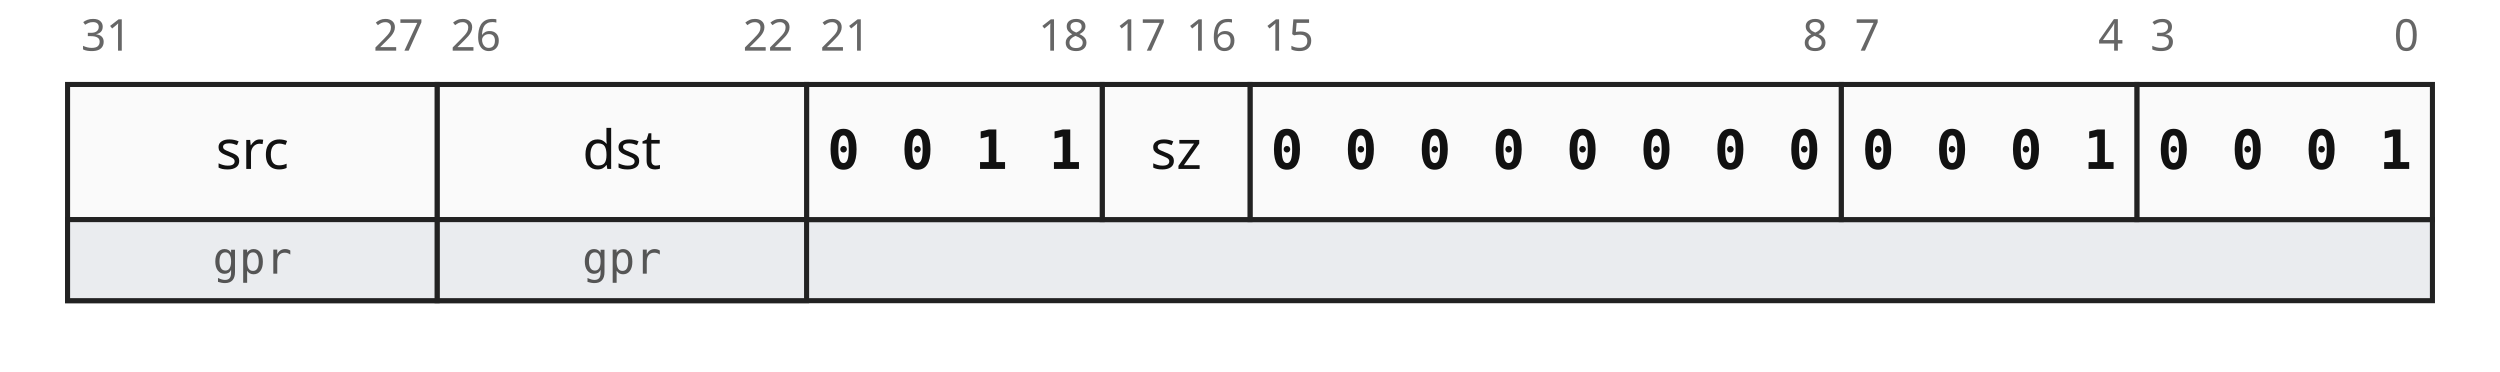
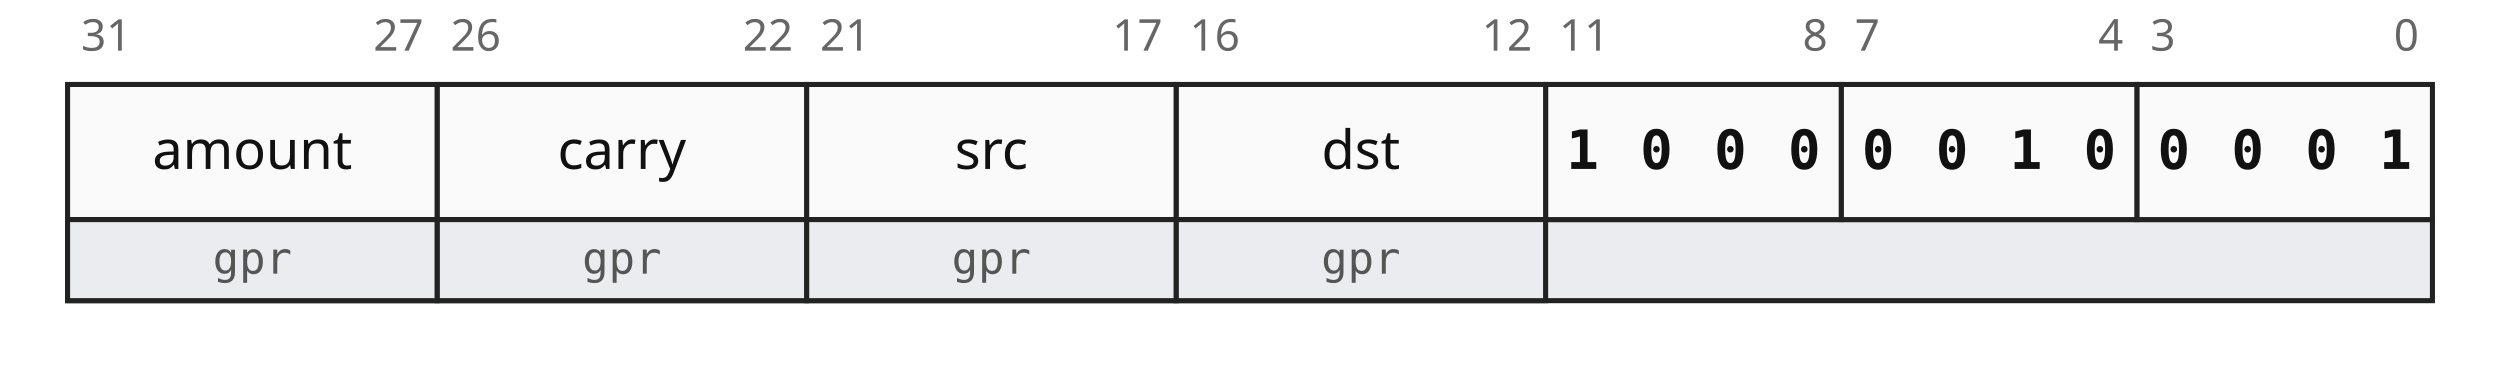
<svg xmlns="http://www.w3.org/2000/svg" width="100%" height="110" viewBox="-20 0 740 110">
  <style>
      /* Light Mode Styles */
      .bit-idx { font-family: sans-serif; font-size: 13px; fill: #666; }
      .content-fixed { font-family: monospace; font-size: 16px; font-weight: bold; text-anchor: middle; fill: #111; }
      .content-var { font-family: sans-serif; font-size: 16px; text-anchor: middle; fill: #111; }
      .field-type { font-family: monospace; font-size: 13px; text-anchor: middle; fill: #555; }
      
      .box-line { stroke: #222; stroke-width: 1.5; fill: #fafafa; }
      /* Second row background (slightly shaded) */
      .box-type { stroke: #222; stroke-width: 1.5; fill: #eaecef; } 
      
      /* Dark Mode Overrides */
      @media (prefers-color-scheme: dark) {
        .bit-idx { fill: #a0a0a0; }
        .content-fixed { fill: #e0e0e0; }
        .content-var { fill: #e0e0e0; }
        .field-type { fill: #a0a0a0; }
        
        .box-line { stroke: #a0a0a0; fill: #1e1e1e; }
        .box-type { stroke: #a0a0a0; fill: #2d3136; }
      }
    </style>
  <rect x="0" y="65" width="700" height="24" class="box-type" />
  <rect x="612.5" y="25" width="87.5" height="40" class="box-line" />
  <text x="616.5" y="15" text-anchor="start" class="bit-idx">3</text>
  <text x="696" y="15" text-anchor="end" class="bit-idx">0</text>
  <text x="623.438" y="50" class="content-fixed">0</text>
  <text x="645.312" y="50" class="content-fixed">0</text>
  <text x="667.188" y="50" class="content-fixed">0</text>
  <text x="689.062" y="50" class="content-fixed">1</text>
  <rect x="525" y="25" width="87.5" height="40" class="box-line" />
  <text x="529" y="15" text-anchor="start" class="bit-idx">7</text>
  <text x="608.5" y="15" text-anchor="end" class="bit-idx">4</text>
  <text x="535.938" y="50" class="content-fixed">0</text>
  <text x="557.812" y="50" class="content-fixed">0</text>
-   <text x="579.688" y="50" class="content-fixed">0</text>
-   <text x="601.562" y="50" class="content-fixed">1</text>
-   <rect x="350" y="25" width="175" height="40" class="box-line" />
-   <text x="354" y="15" text-anchor="start" class="bit-idx">15</text>
+   <text x="579.688" y="50" class="content-fixed">1</text>
+   <text x="601.562" y="50" class="content-fixed">0</text>
+   <rect x="437.5" y="25" width="87.5" height="40" class="box-line" />
+   <text x="441.5" y="15" text-anchor="start" class="bit-idx">11</text>
  <text x="521" y="15" text-anchor="end" class="bit-idx">8</text>
-   <text x="360.938" y="50" class="content-fixed">0</text>
-   <text x="382.812" y="50" class="content-fixed">0</text>
-   <text x="404.688" y="50" class="content-fixed">0</text>
-   <text x="426.562" y="50" class="content-fixed">0</text>
-   <text x="448.438" y="50" class="content-fixed">0</text>
+   <text x="448.438" y="50" class="content-fixed">1</text>
  <text x="470.312" y="50" class="content-fixed">0</text>
  <text x="492.188" y="50" class="content-fixed">0</text>
  <text x="514.062" y="50" class="content-fixed">0</text>
-   <rect x="306.25" y="25" width="43.75" height="40" class="box-line" />
-   <text x="310.25" y="15" text-anchor="start" class="bit-idx">17</text>
-   <text x="346" y="15" text-anchor="end" class="bit-idx">16</text>
-   <text x="328.125" y="50" class="content-var">sz</text>
-   <rect x="218.75" y="25" width="87.5" height="40" class="box-line" />
+   <rect x="328.125" y="25" width="109.375" height="40" class="box-line" />
+   <text x="332.125" y="15" text-anchor="start" class="bit-idx">16</text>
+   <text x="433.5" y="15" text-anchor="end" class="bit-idx">12</text>
+   <text x="382.812" y="50" class="content-var">dst</text>
+   <rect x="328.125" y="65" width="109.375" height="24" class="box-type" />
+   <text x="382.812" y="81" class="field-type">gpr</text>
+   <rect x="218.75" y="25" width="109.375" height="40" class="box-line" />
  <text x="222.75" y="15" text-anchor="start" class="bit-idx">21</text>
-   <text x="302.25" y="15" text-anchor="end" class="bit-idx">18</text>
-   <text x="229.688" y="50" class="content-fixed">0</text>
-   <text x="251.562" y="50" class="content-fixed">0</text>
-   <text x="273.438" y="50" class="content-fixed">1</text>
-   <text x="295.312" y="50" class="content-fixed">1</text>
+   <text x="324.125" y="15" text-anchor="end" class="bit-idx">17</text>
+   <text x="273.438" y="50" class="content-var">src</text>
+   <rect x="218.75" y="65" width="109.375" height="24" class="box-type" />
+   <text x="273.438" y="81" class="field-type">gpr</text>
  <rect x="109.375" y="25" width="109.375" height="40" class="box-line" />
  <text x="113.375" y="15" text-anchor="start" class="bit-idx">26</text>
  <text x="214.75" y="15" text-anchor="end" class="bit-idx">22</text>
-   <text x="164.062" y="50" class="content-var">dst</text>
+   <text x="164.062" y="50" class="content-var">carry</text>
  <rect x="109.375" y="65" width="109.375" height="24" class="box-type" />
  <text x="164.062" y="81" class="field-type">gpr</text>
  <rect x="0" y="25" width="109.375" height="40" class="box-line" />
  <text x="4" y="15" text-anchor="start" class="bit-idx">31</text>
  <text x="105.375" y="15" text-anchor="end" class="bit-idx">27</text>
-   <text x="54.688" y="50" class="content-var">src</text>
+   <text x="54.688" y="50" class="content-var">amount</text>
  <rect x="0" y="65" width="109.375" height="24" class="box-type" />
  <text x="54.688" y="81" class="field-type">gpr</text>
</svg>
